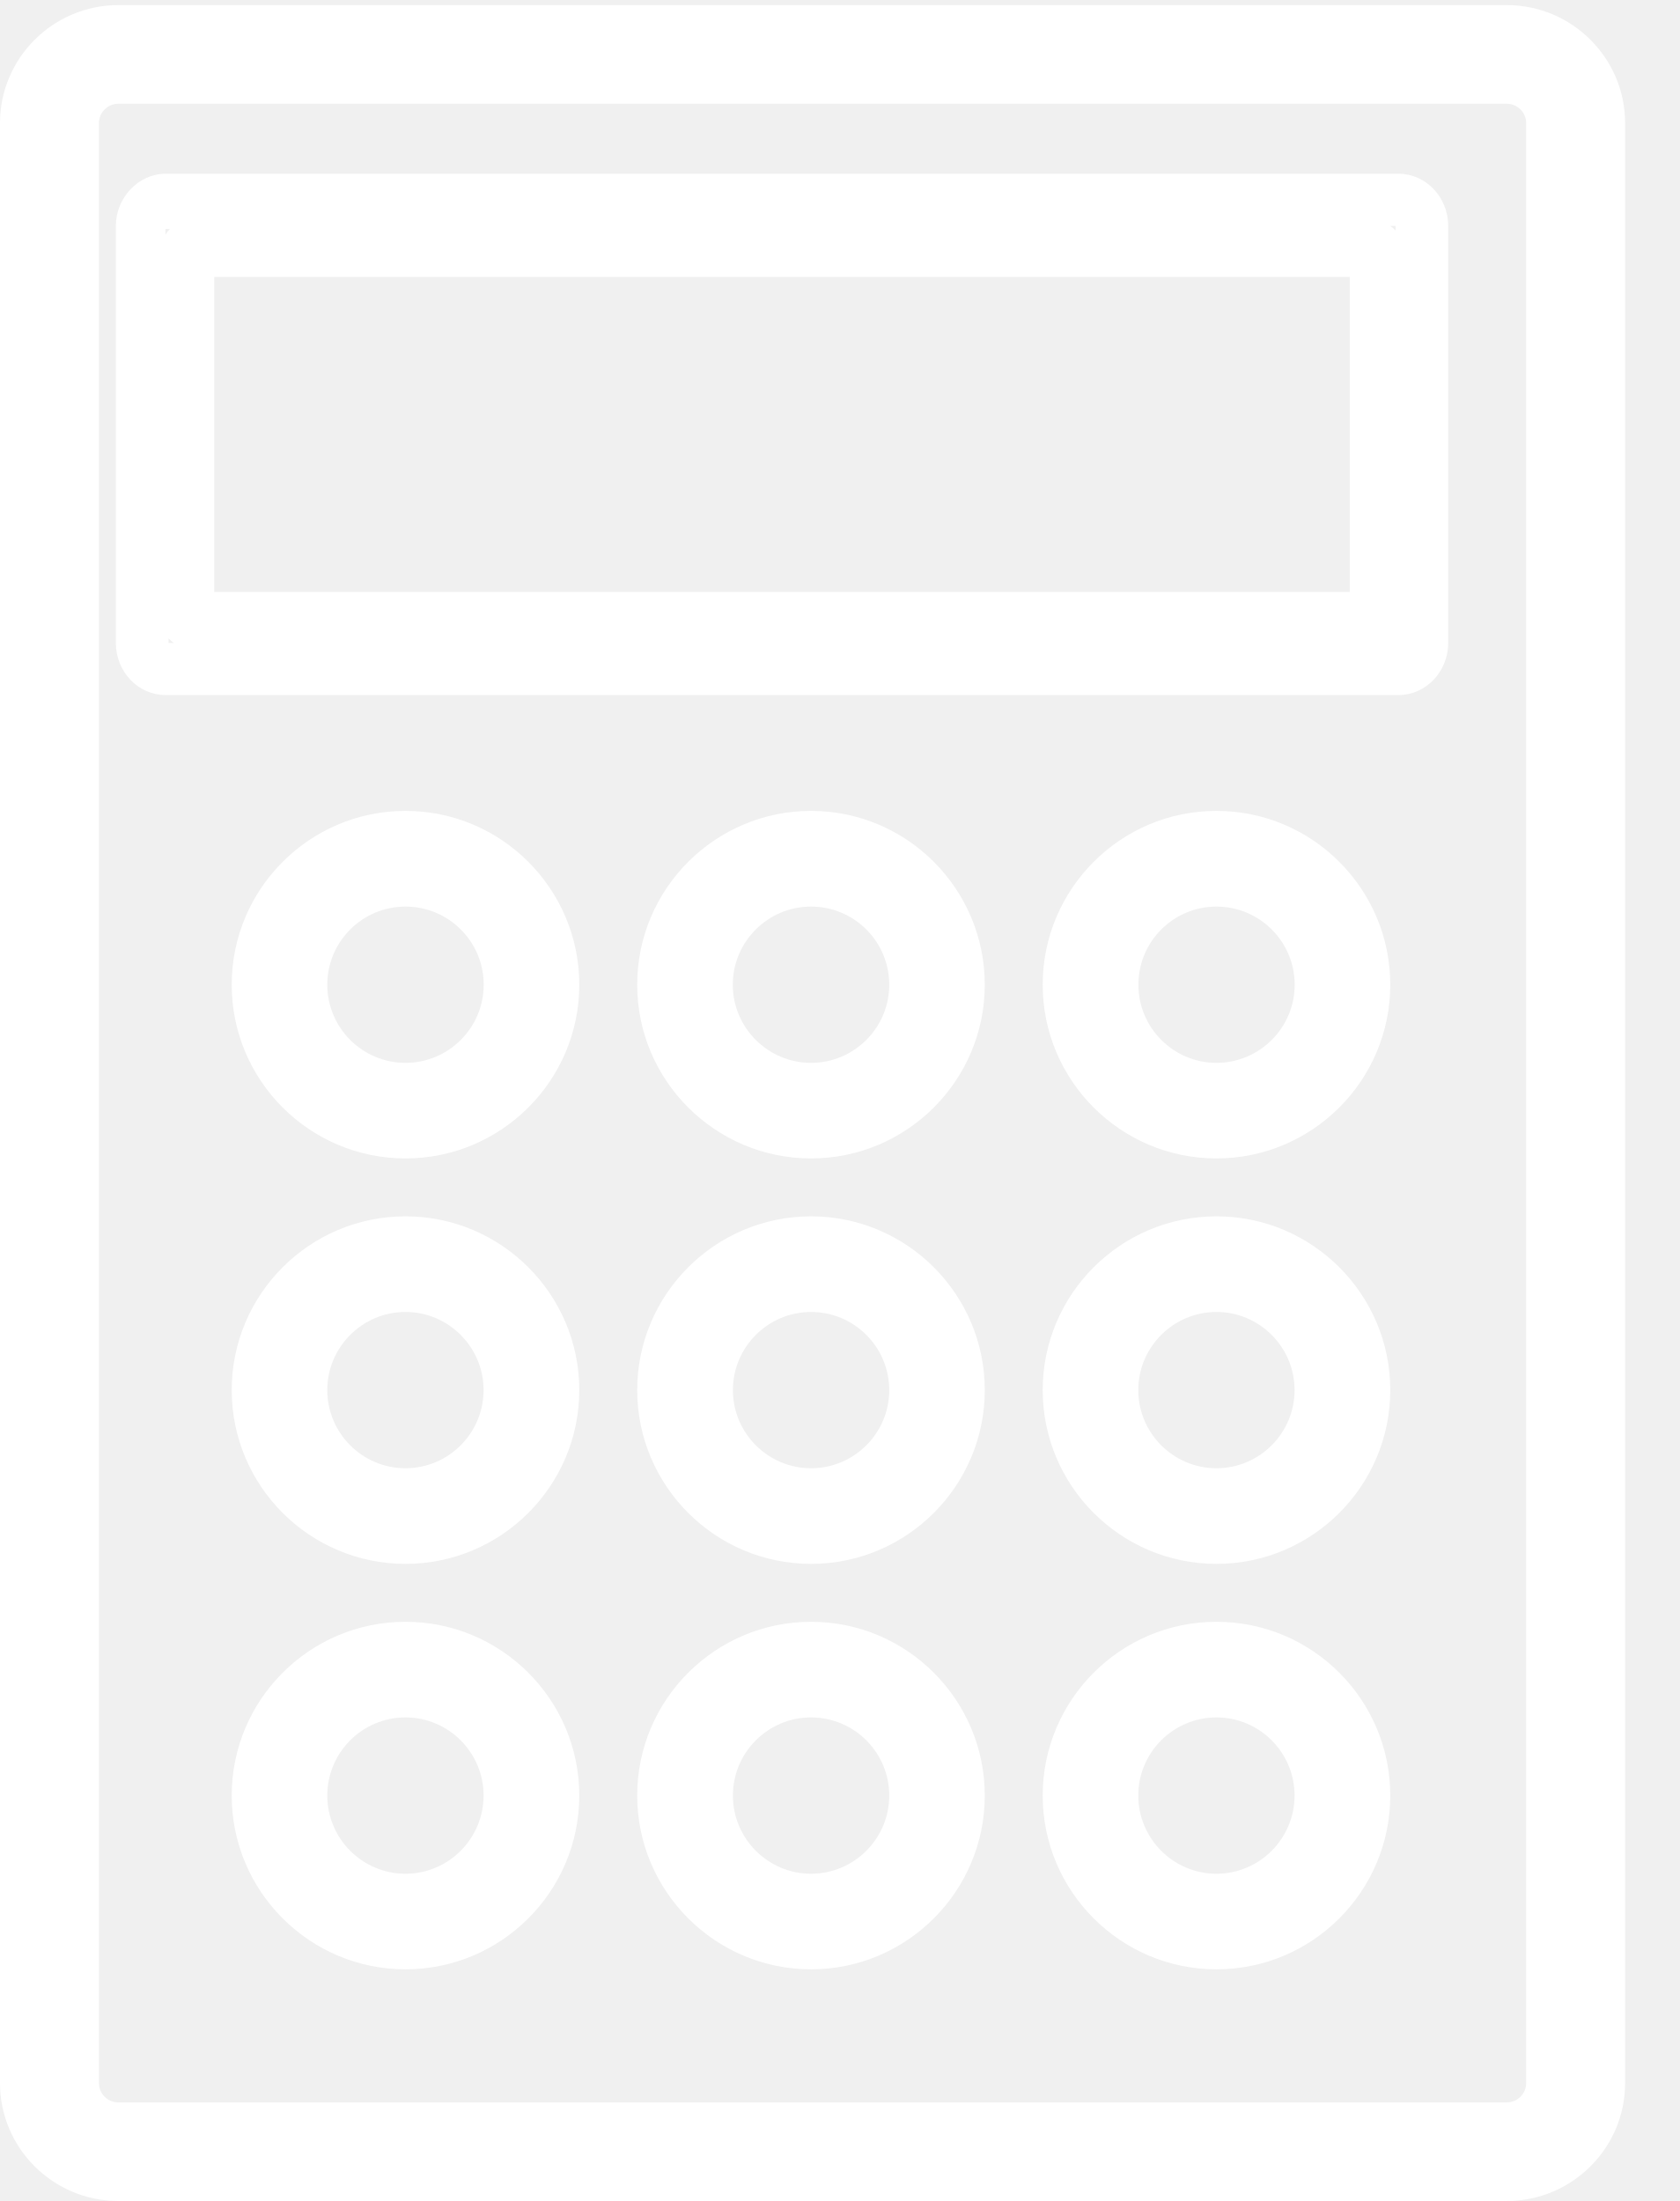
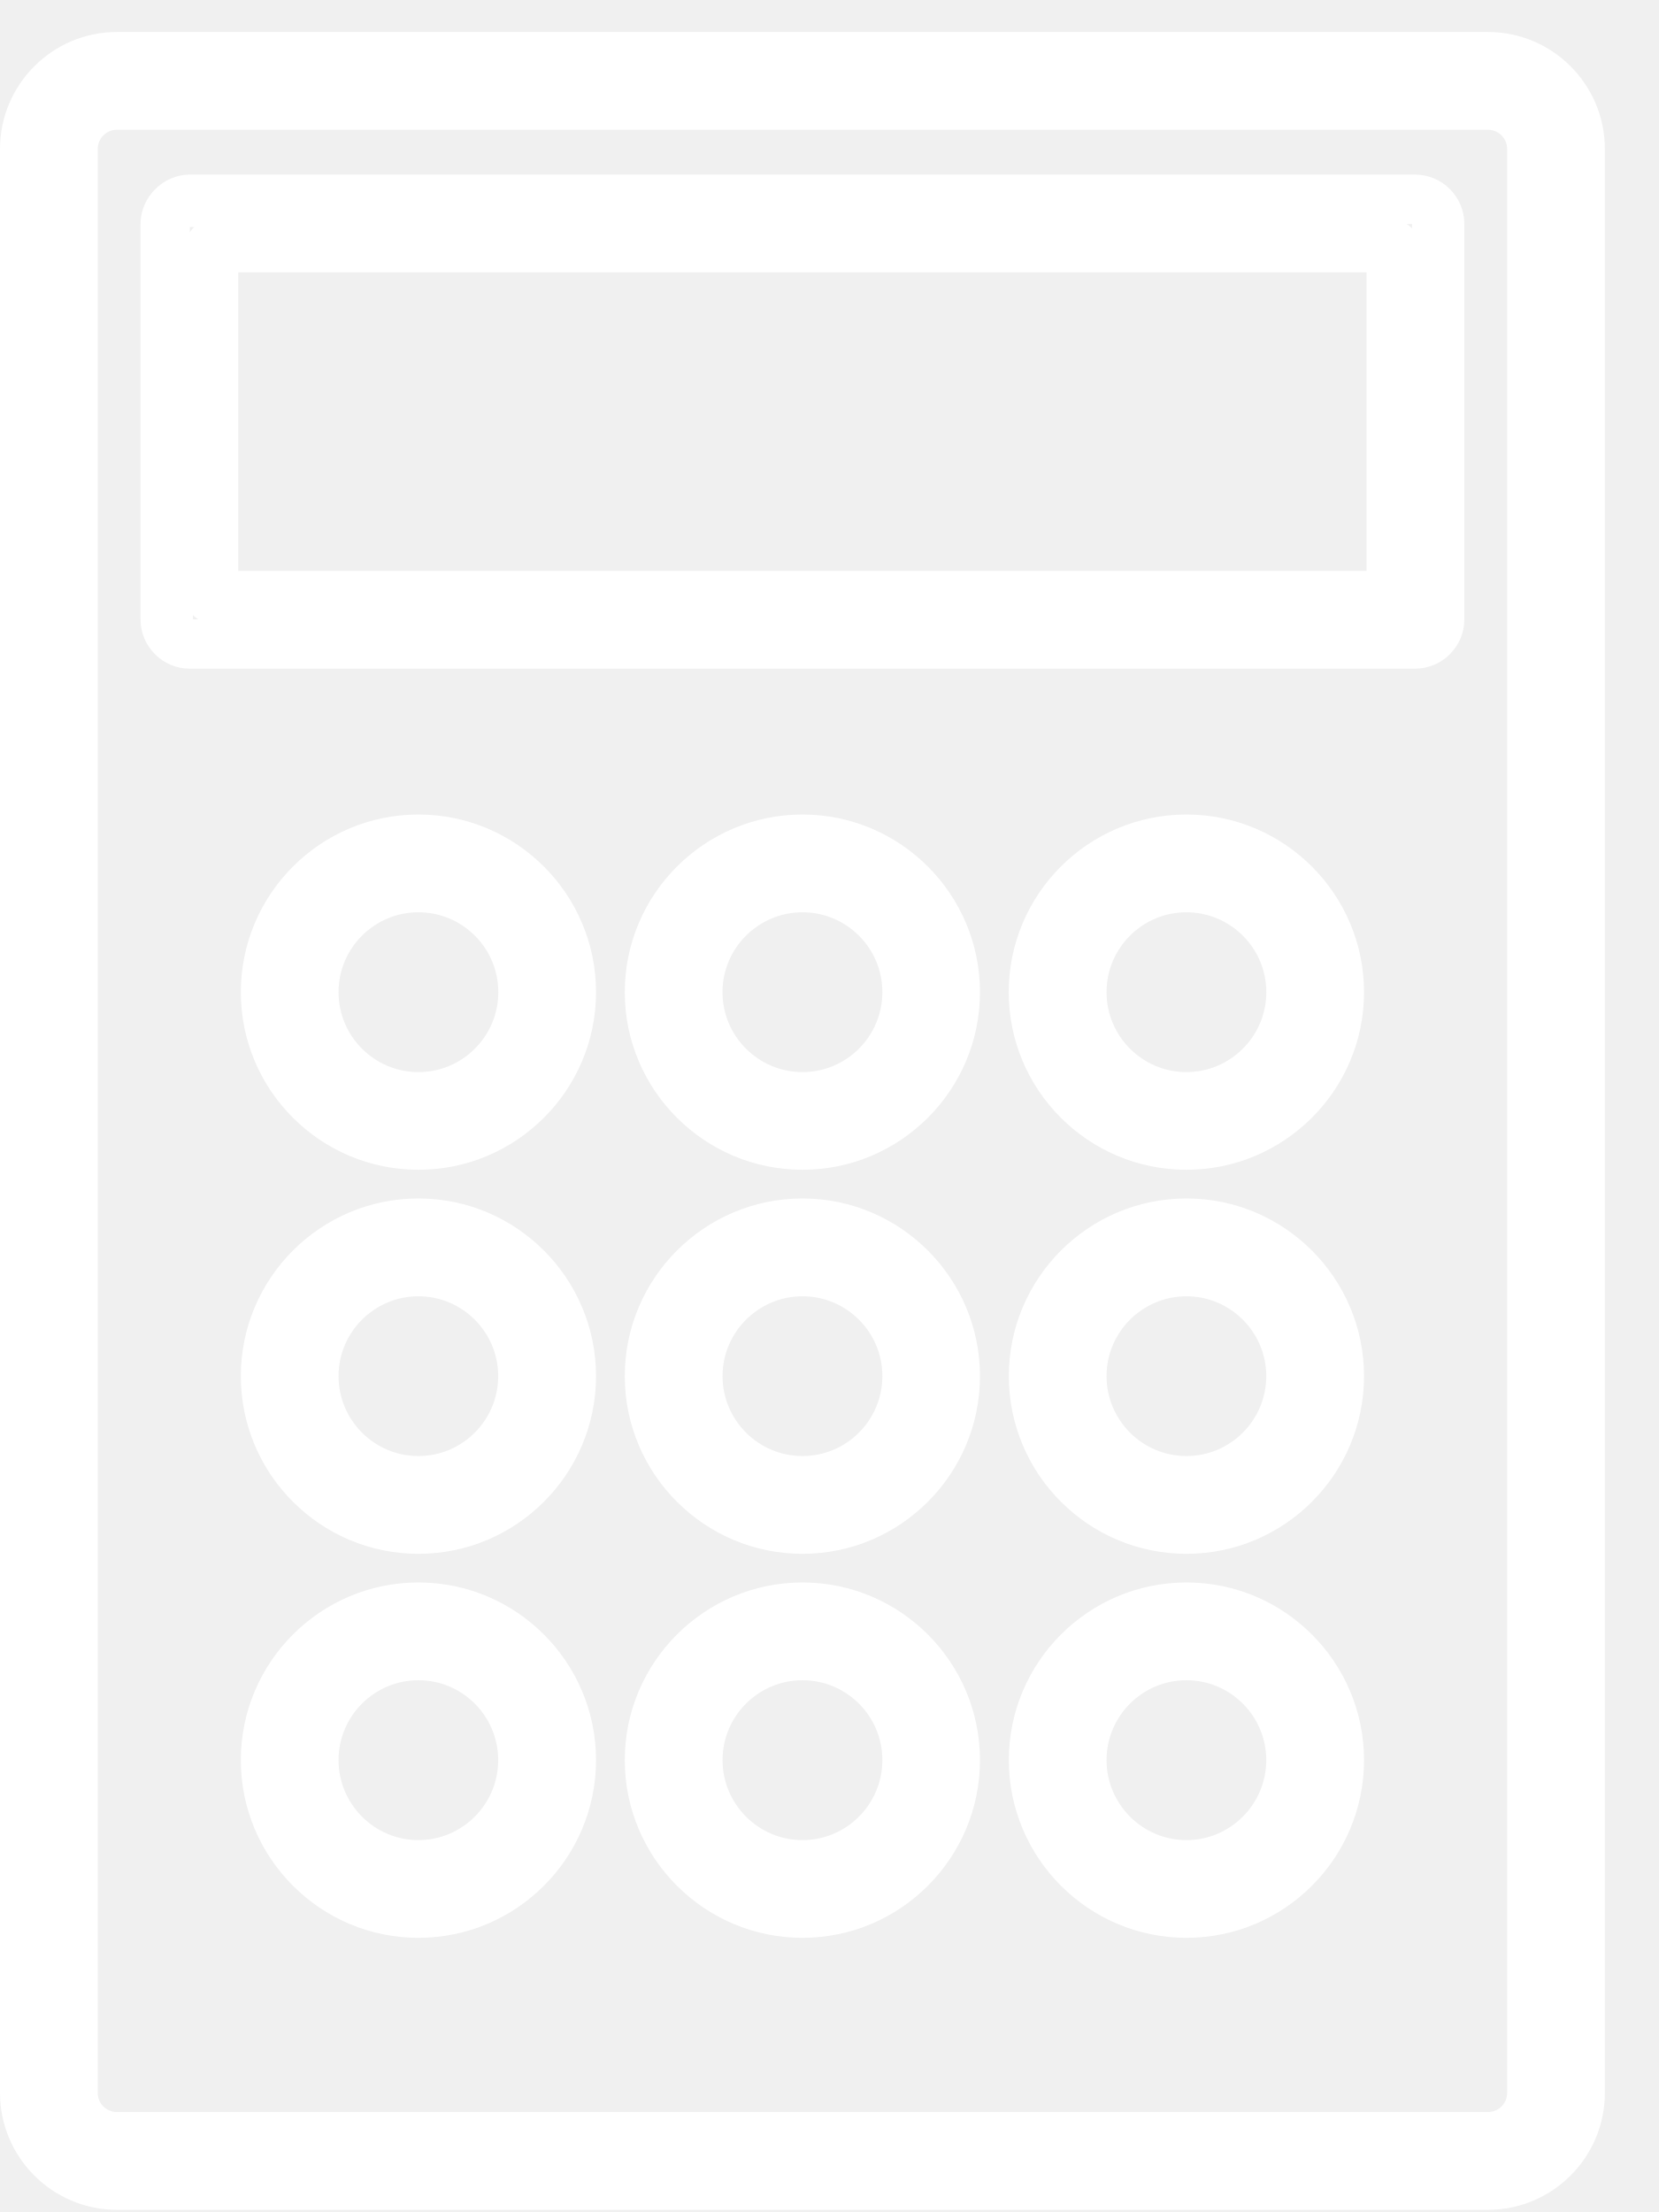
- <svg xmlns="http://www.w3.org/2000/svg" width="29px" height="38px" viewBox="0 0 29 38" version="1.1">
+ <svg xmlns="http://www.w3.org/2000/svg" width="30px" height="40px" viewBox="0 0 30 40" version="1.1">
  <defs />
  <g id="OP-7---Final" stroke="none" stroke-width="1" fill="none" fill-rule="evenodd">
-     <g id="Desktop-08" transform="translate(-486, -527)" fill="#FFFFFF">
-       <g id="Page-1" transform="translate(486, 527)">
-         <g id="Group-3">
-           <path d="M2.044,1.791 C1.859,1.791 1.708,1.941 1.708,2.125 L1.708,35.965 C1.708,36.149 1.859,36.298 2.044,36.298 L26.01,36.298 C26.194,36.298 26.346,36.149 26.346,35.965 L26.346,2.125 C26.346,1.941 26.194,1.791 26.01,1.791 L2.044,1.791 Z M26.01,38 L2.044,38 C0.917,38 -0,37.087 -0,35.965 L-0,2.125 C-0,1.002 0.917,0.088 2.044,0.088 L26.01,0.088 C27.136,0.088 28.054,1.002 28.054,2.125 L28.054,35.965 C28.054,37.087 27.136,38 26.01,38 L26.01,38 Z" id="Fill-1" />
+     <g id="Desktop-08" transform="translate(-487, -526)" fill="#FFFFFF">
+       <g id="Page-1" transform="translate(487, 525)">
+         <g id="Group-3" transform="translate(0, 1.486421)">
+           <path d="M2.114,1.86 C1.923,1.86 1.767,2.017 1.767,2.208 L1.767,37.36 C1.767,37.551 1.923,37.706 2.114,37.706 L26.907,37.706 C27.098,37.706 27.254,37.551 27.254,37.36 L27.254,2.208 C27.254,2.017 27.098,1.86 26.907,1.86 L2.114,1.86 Z M26.907,39.474 L2.114,39.474 C0.949,39.474 -0,38.525 -0,37.36 L-0,2.208 C-0,1.041 0.949,0.092 2.114,0.092 L26.907,0.092 C28.072,0.092 29.021,1.041 29.021,2.208 L29.021,37.36 C29.021,38.525 28.072,39.474 26.907,39.474 L26.907,39.474 Z" id="Fill-1" />
        </g>
-         <path d="M7,15.652 C6.255,15.652 5.65,16.256 5.65,17.001 C5.65,17.744 6.255,18.35 7,18.35 C7.745,18.35 8.35,17.744 8.35,17.001 C8.35,16.256 7.745,15.652 7,15.652 M7,20 C5.345,20 4,18.655 4,17.001 C4,15.346 5.345,14 7,14 C8.655,14 10,15.346 10,17.001 C10,18.655 8.655,20 7,20" id="Fill-4" />
-         <path d="M14.001,15.652 C13.257,15.652 12.65,16.256 12.65,17.001 C12.65,17.744 13.257,18.35 14.001,18.35 C14.746,18.35 15.351,17.744 15.351,17.001 C15.351,16.256 14.746,15.652 14.001,15.652 M14.001,20 C12.347,20 11,18.655 11,17.001 C11,15.346 12.347,14 14.001,14 C15.655,14 17,15.346 17,17.001 C17,18.655 15.655,20 14.001,20" id="Fill-6" />
-         <path d="M20.999,15.652 C20.256,15.652 19.652,16.256 19.652,17.001 C19.652,17.744 20.256,18.35 20.999,18.35 C21.744,18.35 22.35,17.744 22.35,17.001 C22.35,16.256 21.744,15.652 20.999,15.652 M20.999,20 C19.345,20 18,18.655 18,17.001 C18,15.346 19.345,14 20.999,14 C22.654,14 24,15.346 24,17.001 C24,18.655 22.654,20 20.999,20" id="Fill-8" />
-         <path d="M14.001,22.651 C13.257,22.651 12.652,23.257 12.652,24 C12.652,24.743 13.257,25.349 14.001,25.349 C14.746,25.349 15.351,24.743 15.351,24 C15.351,23.257 14.746,22.651 14.001,22.651 M14.001,27 C12.347,27 11,25.654 11,24 C11,22.346 12.347,21 14.001,21 C15.655,21 17,22.346 17,24 C17,25.654 15.655,27 14.001,27" id="Fill-10" />
-         <path d="M14.001,29.651 C13.257,29.651 12.652,30.256 12.652,31 C12.652,31.743 13.257,32.35 14.001,32.35 C14.746,32.35 15.351,31.743 15.351,31 C15.351,30.256 14.746,29.651 14.001,29.651 M14.001,34 C12.347,34 11,32.654 11,31 C11,29.346 12.347,28 14.001,28 C15.655,28 17,29.346 17,31 C17,32.654 15.655,34 14.001,34" id="Fill-12" />
-         <path d="M7,22.651 C6.255,22.651 5.65,23.257 5.65,24 C5.65,24.743 6.255,25.349 7,25.349 C7.743,25.349 8.348,24.743 8.348,24 C8.348,23.257 7.743,22.651 7,22.651 M7,27 C5.345,27 4,25.654 4,24 C4,22.346 5.345,21 7,21 C8.655,21 10,22.346 10,24 C10,25.654 8.655,27 7,27" id="Fill-14" />
-         <path d="M7,29.651 C6.255,29.651 5.65,30.256 5.65,31 C5.65,31.743 6.255,32.35 7,32.35 C7.743,32.35 8.348,31.743 8.348,31 C8.348,30.256 7.743,29.651 7,29.651 M7,34 C5.345,34 4,32.654 4,31 C4,29.346 5.345,28 7,28 C8.655,28 10,29.346 10,31 C10,32.654 8.655,34 7,34" id="Fill-16" />
-         <path d="M21,22.651 C20.255,22.651 19.65,23.257 19.65,24 C19.65,24.743 20.255,25.349 21,25.349 C21.743,25.349 22.348,24.743 22.348,24 C22.348,23.257 21.743,22.651 21,22.651 M21,27 C19.345,27 18,25.654 18,24 C18,22.346 19.345,21 21,21 C22.655,21 24,22.346 24,24 C24,25.654 22.655,27 21,27" id="Fill-18" />
-         <path d="M21,29.651 C20.255,29.651 19.65,30.256 19.65,31 C19.65,31.743 20.255,32.35 21,32.35 C21.743,32.35 22.348,31.743 22.348,31 C22.348,30.256 21.743,29.651 21,29.651 M21,34 C19.345,34 18,32.654 18,31 C18,29.346 19.345,28 21,28 C22.655,28 24,29.346 24,31 C24,32.654 22.655,34 21,34" id="Fill-20" />
-         <path d="M23.999,3.9 C24.032,3.922 24.064,3.949 24.091,3.98 L24.091,3.9 L23.999,3.9 Z M2.933,3.954 L2.856,3.954 L2.856,4.051 C2.878,4.015 2.904,3.983 2.933,3.954 L2.933,3.954 Z M3.698,10.219 L23.301,10.219 L23.301,4.781 L3.698,4.781 L3.698,10.219 Z M24.091,11.02 C24.082,11.028 24.075,11.038 24.065,11.046 L24.091,11.02 Z M2.91,11.02 L2.91,11.101 L3.003,11.101 C2.968,11.079 2.936,11.052 2.91,11.02 L2.91,11.02 Z M24.143,12 L2.856,12 C2.384,12 2,11.596 2,11.101 L2,3.9 C2,3.412 2.393,3 2.856,3 L24.143,3 C24.615,3 25,3.404 25,3.9 L25,11.101 C25,11.596 24.615,12 24.143,12 L24.143,12 Z" id="Fill-22" />
+         <path d="M7.566,17.497 C6.769,17.497 6.122,18.144 6.122,18.942 C6.122,19.738 6.769,20.387 7.566,20.387 C8.364,20.387 9.011,19.738 9.011,18.942 C9.011,18.144 8.364,17.497 7.566,17.497 M7.566,22.153 C5.795,22.153 4.355,20.713 4.355,18.942 C4.355,17.17 5.795,15.729 7.566,15.729 C9.338,15.729 10.778,17.17 10.778,18.942 C10.778,20.713 9.338,22.153 7.566,22.153" id="Fill-4" />
+         <path d="M14.511,17.497 C13.714,17.497 13.065,18.144 13.065,18.942 C13.065,19.738 13.714,20.387 14.511,20.387 C15.309,20.387 15.956,19.738 15.956,18.942 C15.956,18.144 15.309,17.497 14.511,17.497 M14.511,22.153 C12.74,22.153 11.298,20.713 11.298,18.942 C11.298,17.17 12.74,15.729 14.511,15.729 C16.281,15.729 17.721,17.17 17.721,18.942 C17.721,20.713 16.281,22.153 14.511,22.153" id="Fill-6" />
+         <path d="M21.453,17.497 C20.657,17.497 20.01,18.144 20.01,18.942 C20.01,19.738 20.657,20.387 21.453,20.387 C22.25,20.387 22.899,19.738 22.899,18.942 C22.899,18.144 22.25,17.497 21.453,17.497 M21.453,22.153 C19.681,22.153 18.241,20.713 18.241,18.942 C18.241,17.17 19.681,15.729 21.453,15.729 C23.225,15.729 24.666,17.17 24.666,18.942 C24.666,20.713 23.225,22.153 21.453,22.153" id="Fill-8" />
+         <path d="M14.511,24.441 C13.714,24.441 13.066,25.089 13.066,25.885 C13.066,26.681 13.714,27.33 14.511,27.33 C15.309,27.33 15.956,26.681 15.956,25.885 C15.956,25.089 15.309,24.441 14.511,24.441 M14.511,29.098 C12.74,29.098 11.298,27.657 11.298,25.885 C11.298,24.114 12.74,22.672 14.511,22.672 C16.281,22.672 17.721,24.114 17.721,25.885 C17.721,27.657 16.281,29.098 14.511,29.098" id="Fill-10" />
+         <path d="M14.511,31.384 C13.714,31.384 13.066,32.031 13.066,32.829 C13.066,33.624 13.714,34.275 14.511,34.275 C15.309,34.275 15.956,33.624 15.956,32.829 C15.956,32.031 15.309,31.384 14.511,31.384 M14.511,36.042 C12.74,36.042 11.298,34.6 11.298,32.829 C11.298,31.057 12.74,29.616 14.511,29.616 C16.281,29.616 17.721,31.057 17.721,32.829 C17.721,34.6 16.281,36.042 14.511,36.042" id="Fill-12" />
+         <path d="M7.566,24.441 C6.769,24.441 6.122,25.089 6.122,25.885 C6.122,26.681 6.769,27.33 7.566,27.33 C8.362,27.33 9.009,26.681 9.009,25.885 C9.009,25.089 8.362,24.441 7.566,24.441 M7.566,29.098 C5.795,29.098 4.355,27.657 4.355,25.885 C4.355,24.114 5.795,22.672 7.566,22.672 C9.338,22.672 10.778,24.114 10.778,25.885 C10.778,27.657 9.338,29.098 7.566,29.098" id="Fill-14" />
+         <path d="M7.566,31.384 C6.769,31.384 6.122,32.031 6.122,32.829 C6.122,33.624 6.769,34.275 7.566,34.275 C8.362,34.275 9.009,33.624 9.009,32.829 C9.009,32.031 8.362,31.384 7.566,31.384 M7.566,36.042 C5.795,36.042 4.355,34.6 4.355,32.829 C4.355,31.057 5.795,29.616 7.566,29.616 C9.338,29.616 10.778,31.057 10.778,32.829 C10.778,34.6 9.338,36.042 7.566,36.042" id="Fill-16" />
+         <path d="M21.455,24.441 C20.657,24.441 20.01,25.089 20.01,25.885 C20.01,26.681 20.657,27.33 21.455,27.33 C22.25,27.33 22.898,26.681 22.898,25.885 C22.898,25.089 22.25,24.441 21.455,24.441 M21.455,29.098 C19.683,29.098 18.243,27.657 18.243,25.885 C18.243,24.114 19.683,22.672 21.455,22.672 C23.226,22.672 24.666,24.114 24.666,25.885 C24.666,27.657 23.226,29.098 21.455,29.098" id="Fill-18" />
+         <path d="M21.455,31.384 C20.657,31.384 20.01,32.031 20.01,32.829 C20.01,33.624 20.657,34.275 21.455,34.275 C22.25,34.275 22.898,33.624 22.898,32.829 C22.898,32.031 22.25,31.384 21.455,31.384 M21.455,36.042 C19.683,36.042 18.243,34.6 18.243,32.829 C18.243,31.057 19.683,29.616 21.455,29.616 C23.226,29.616 24.666,31.057 24.666,32.829 C24.666,34.6 23.226,36.042 21.455,36.042" id="Fill-20" />
+         <path d="M25.437,5.051 C25.472,5.073 25.505,5.1 25.534,5.13 L25.534,5.051 L25.437,5.051 Z M3.512,5.104 L3.432,5.104 L3.432,5.201 C3.455,5.164 3.482,5.133 3.512,5.104 L3.512,5.104 Z M4.308,11.324 L24.711,11.324 L24.711,5.925 L4.308,5.925 L4.308,11.324 Z M25.534,12.12 C25.524,12.127 25.516,12.137 25.507,12.145 L25.534,12.12 Z M3.489,12.12 L3.489,12.2 L3.585,12.2 C3.549,12.178 3.515,12.151 3.489,12.12 L3.489,12.12 Z M25.587,13.092 L3.432,13.092 C2.941,13.092 2.541,12.691 2.541,12.2 L2.541,5.051 C2.541,4.566 2.95,4.157 3.432,4.157 L25.587,4.157 C26.079,4.157 26.48,4.558 26.48,5.051 L26.48,12.2 C26.48,12.691 26.079,13.092 25.587,13.092 L25.587,13.092 Z" id="Fill-22" />
      </g>
    </g>
  </g>
</svg>
